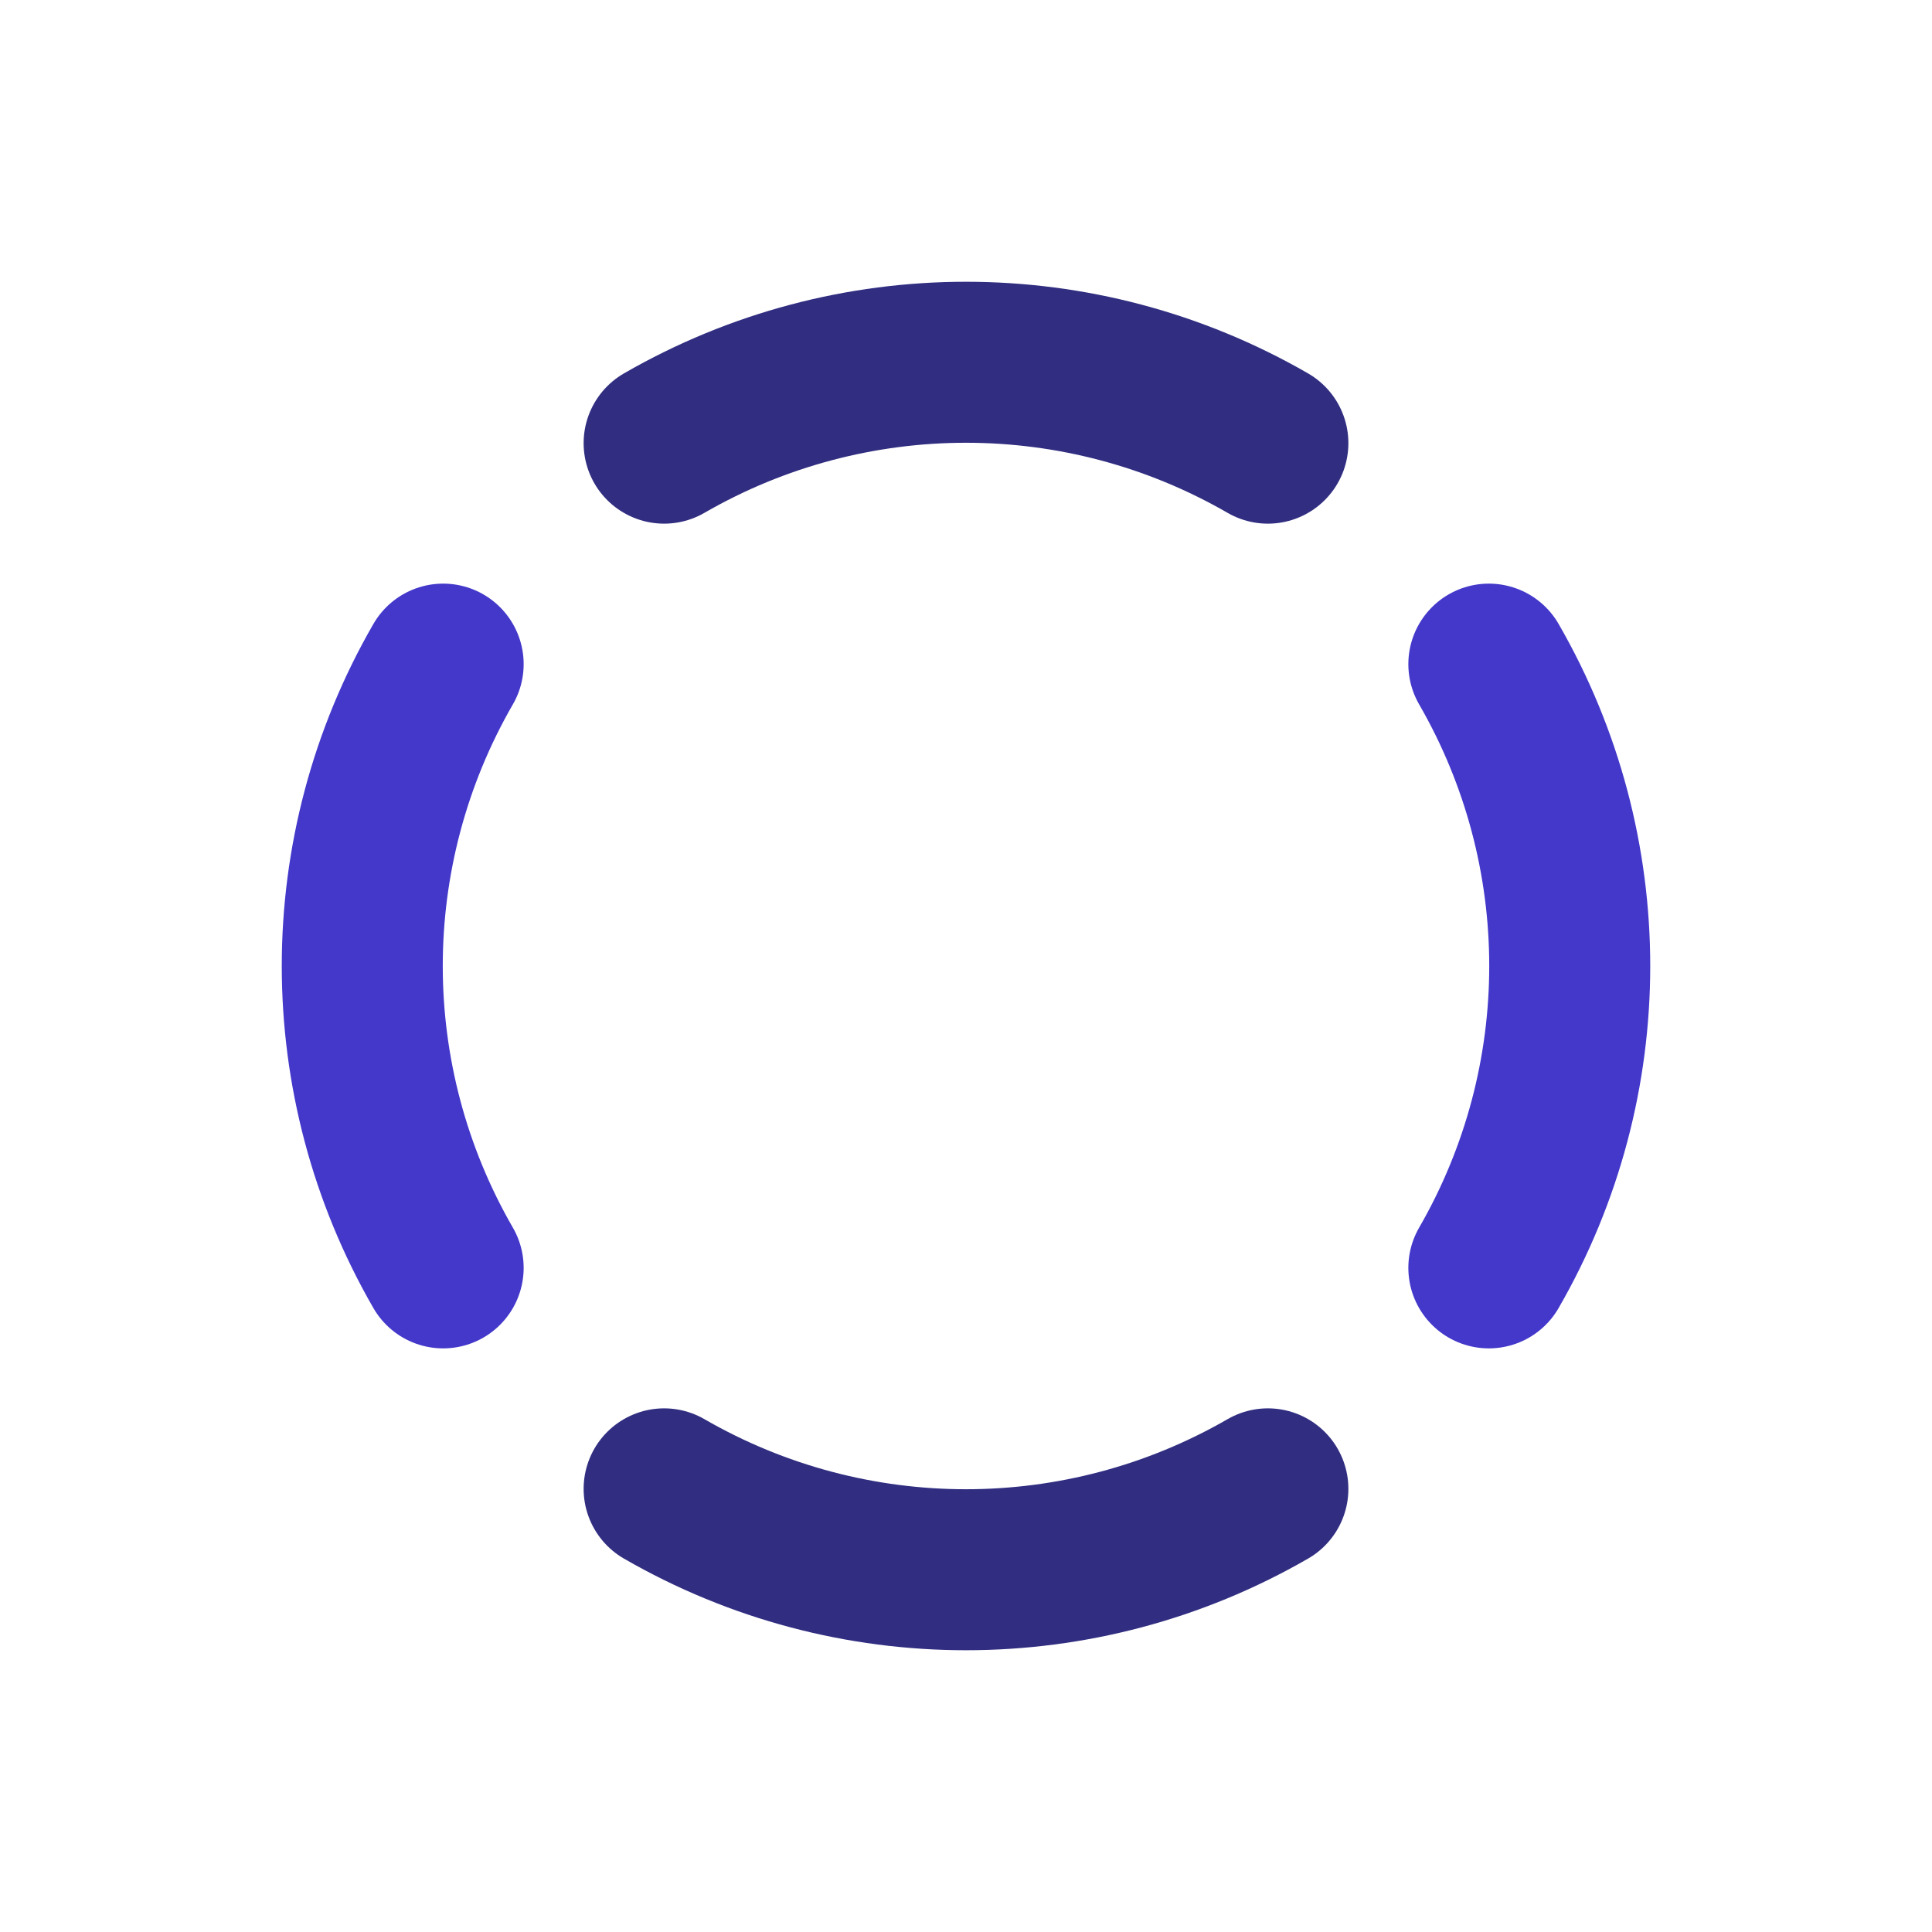
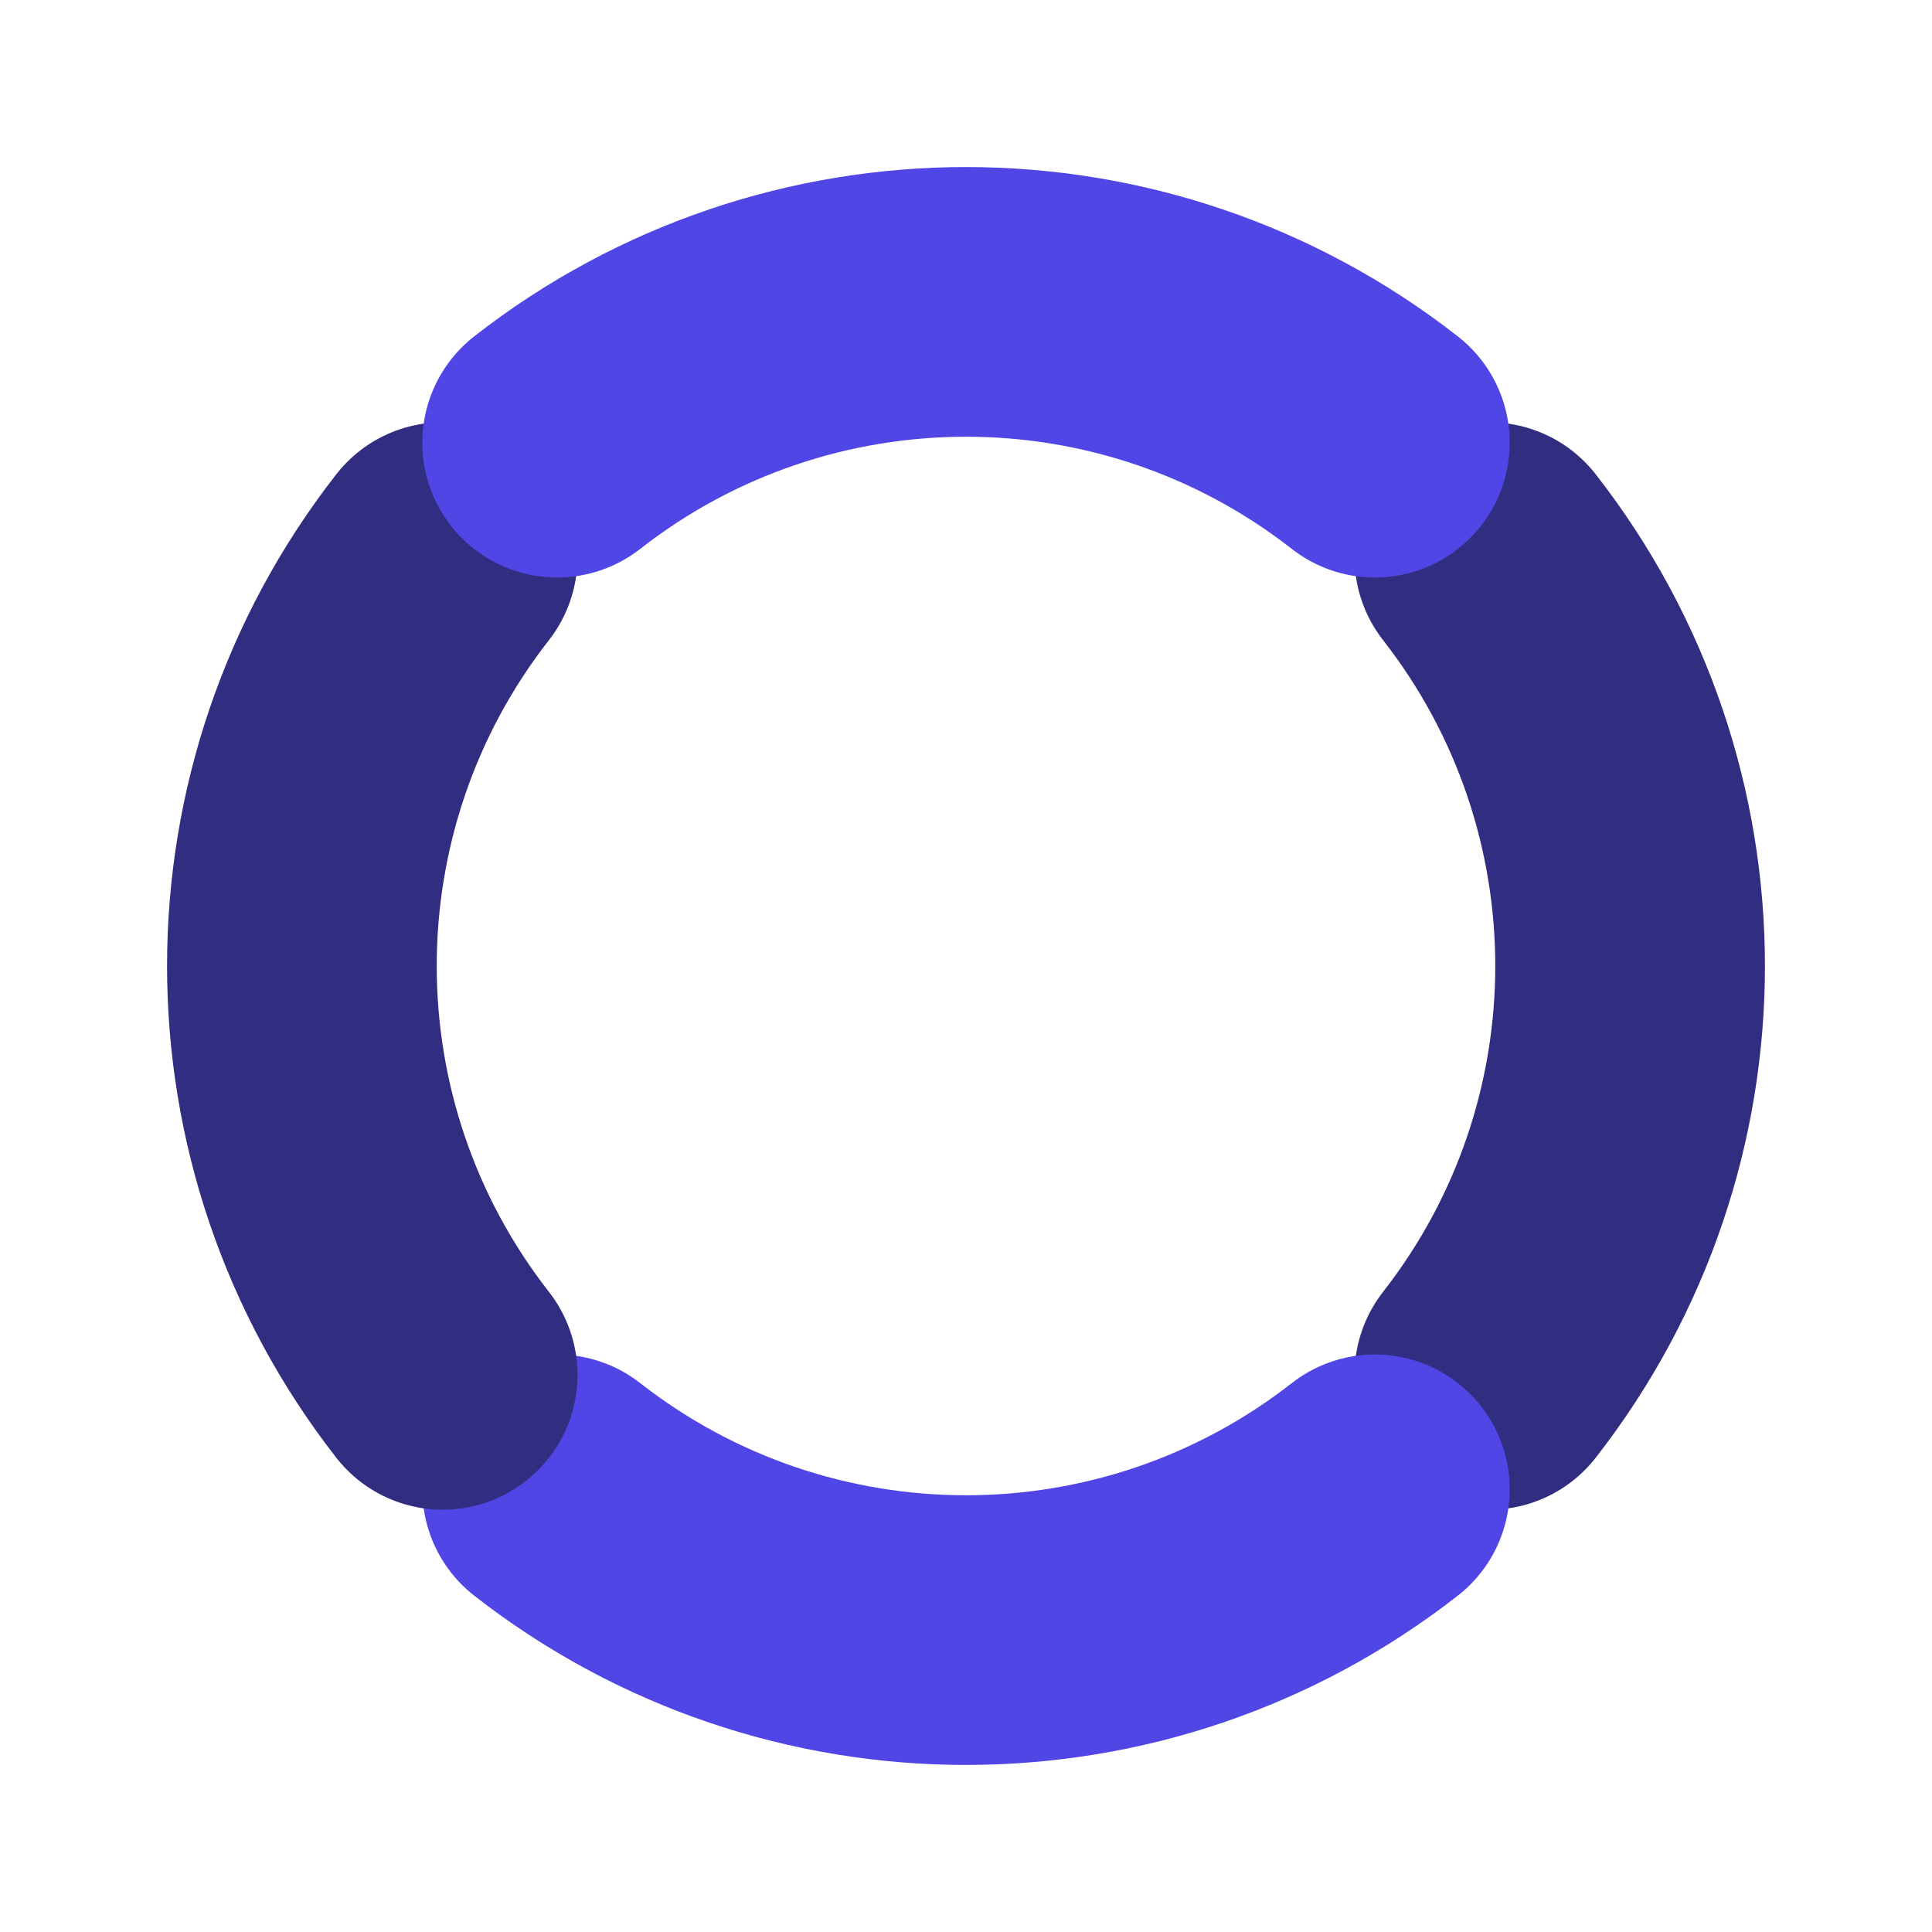
<svg xmlns="http://www.w3.org/2000/svg" viewBox="0 0 24 24" fill="none" aria-hidden="true">
-   <g stroke-linecap="round" stroke-width="2">
-     <path stroke="#312e81" d="M15.75 18.495A7.5 7.5 0 0 1 8.25 18.495" />
-     <path stroke="#4338ca" d="M5.505 15.75A7.5 7.5 0 0 1 5.505 8.25" />
-     <path stroke="#312e81" d="M8.25 5.505A7.5 7.5 0 0 1 15.75 5.505" />
-     <path stroke="#4338ca" d="M18.495 8.25A7.5 7.5 0 0 1 18.495 15.75" />
+   <g stroke-linecap="round" stroke-width="3.35">
+     <path stroke="#312e81" d="M18.501 6.921A8.25 8.25 0 0 1 18.501 17.079" />
+     <path stroke="#4f46e5" d="M17.079 18.501A8.25 8.25 0 0 1 6.921 18.501" />
+     <path stroke="#312e81" d="M5.499 17.079A8.25 8.25 0 0 1 5.499 6.921" />
+     <path stroke="#4f46e5" d="M6.921 5.499A8.25 8.25 0 0 1 17.079 5.499" />
  </g>
</svg>
